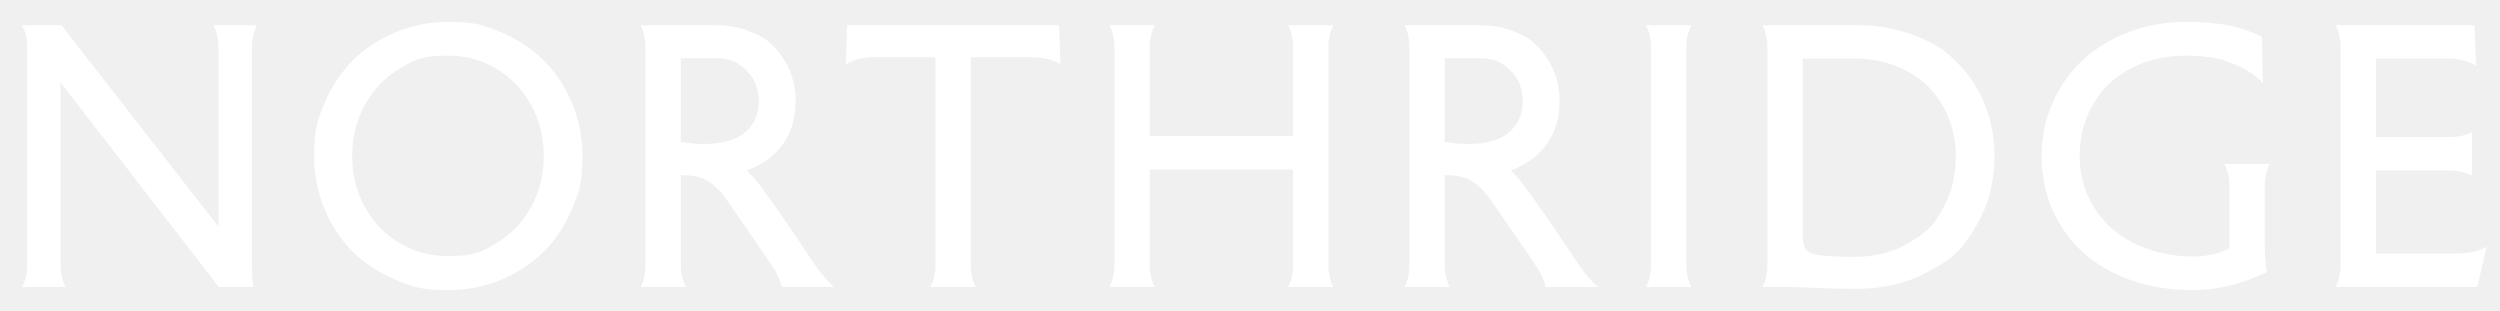
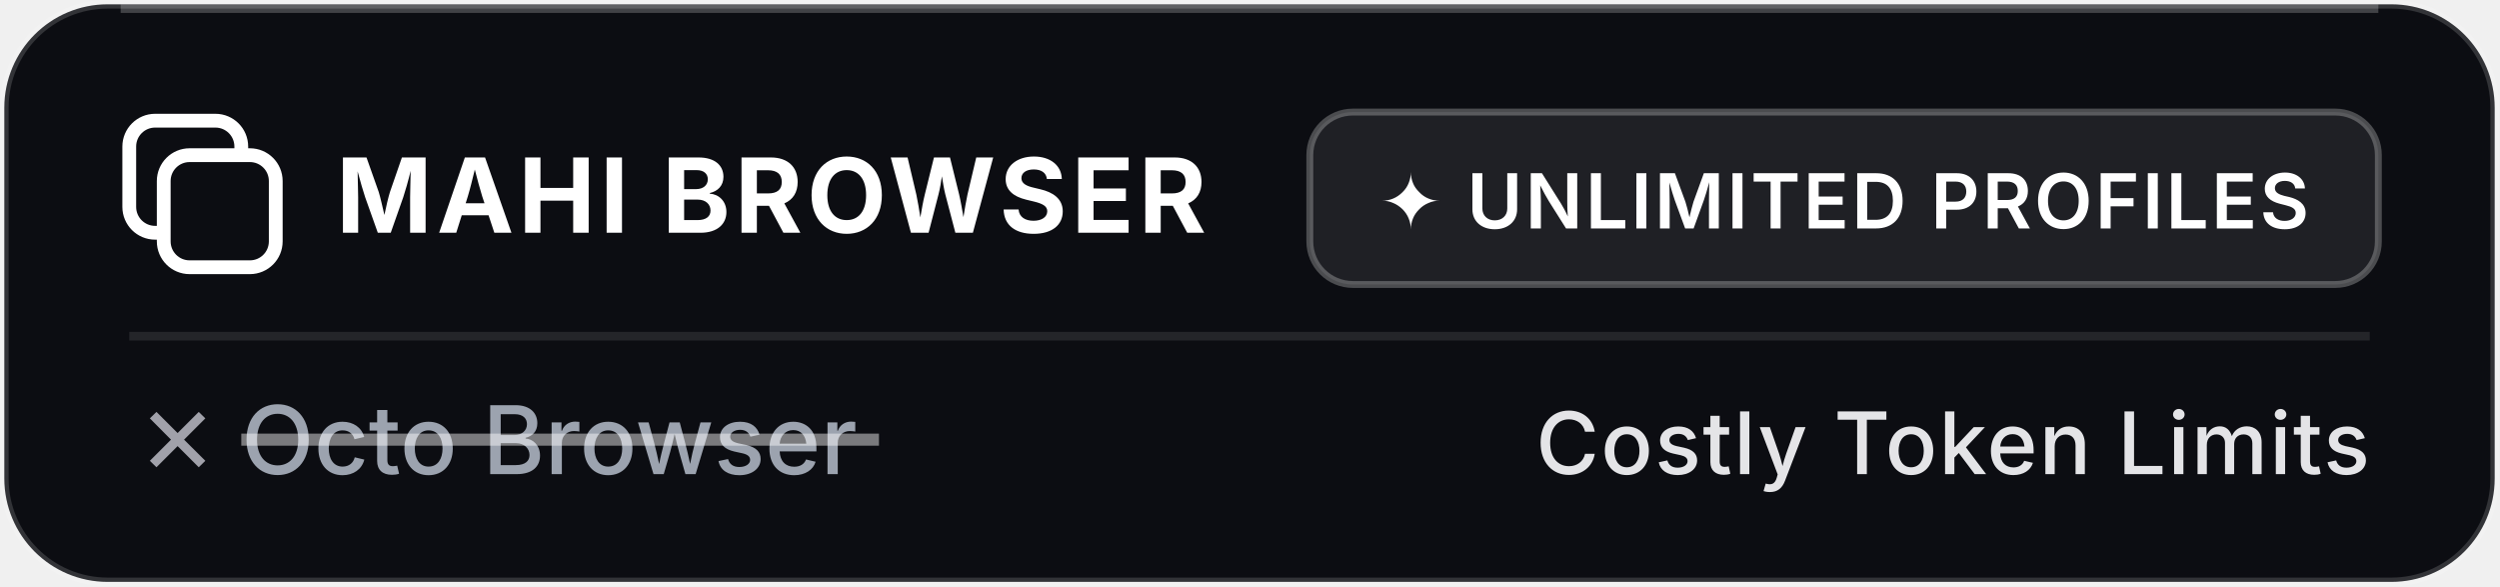
- <svg xmlns="http://www.w3.org/2000/svg" data-name="Layer 64" viewBox="0 0 259.85 32.31">
-   <path d="M-.68 2.628h266.531v32.739H-.68z" style="fill:none" />
-   <path d="M26.182 4.87v22.71q0 1.113.166 2.242h-3.603L6.293 8.572V27.58q0 1.18.514 2.242H2.308a5.1 5.1 0 0 0 .515-2.242V4.87q0-1.179-.515-2.242h4.084l16.32 20.935V4.87q0-1.179-.515-2.242h4.5a5.1 5.1 0 0 0-.516 2.242m7.548 16.85q-1.08-2.59-1.08-5.495c0-2.905.36-3.769 1.08-5.495q1.079-2.59 2.938-4.441t4.441-2.93q2.58-1.08 5.487-1.08c2.907 0 3.766.36 5.487 1.08q2.58 1.08 4.44 2.93t2.94 4.44 1.078 5.496c0 2.905-.36 3.769-1.079 5.495q-1.08 2.59-2.938 4.433-1.86 1.842-4.441 2.922t-5.487 1.079c-2.906-.001-3.766-.36-5.487-1.08q-2.582-1.079-4.44-2.921-1.86-1.843-2.94-4.433m2.872-5.495q0 2.888 1.311 5.28 1.312 2.39 3.595 3.751 2.282 1.362 5.055 1.361c2.773 0 3.533-.453 5.055-1.36q2.283-1.362 3.594-3.753t1.312-5.28q0-2.904-1.312-5.303t-3.594-3.769-5.055-1.37c-2.772 0-3.534.457-5.055 1.37q-2.283 1.37-3.595 3.769-1.311 2.4-1.311 5.304m30-13.597h7.852q1.876 0 3.445.623c1.57.623 1.918.98 2.615 1.693s1.237 1.55 1.619 2.507q.572 1.437.572 3.063 0 2.607-1.328 4.466-1.328 1.86-3.768 2.74a9.6 9.6 0 0 1 1.054 1.145l.307.381q.697.915 1.569 2.15.87 1.237 1.311 1.876.44.64 1.536 2.291a94 94 0 0 0 1.162 1.735q1.146 1.694 2.141 2.524h-5.445a6 6 0 0 0-.913-2.076 639 639 0 0 0-4.93-7.172q-1.296-1.743-2.69-2.141-.83-.233-1.943-.233v9.38q0 1.18.515 2.242H66.6a5.1 5.1 0 0 0 .498-2.242V4.87a5.1 5.1 0 0 0-.497-2.242Zm4.167 3.42v8.683q.996.232 2.424.232 2.855 0 4.266-1.212 1.41-1.211 1.411-3.204 0-2.009-1.32-3.254c-1.32-1.245-2.15-1.245-3.81-1.245zm30.135-.099V27.58q0 1.18.515 2.242h-4.698a5.1 5.1 0 0 0 .514-2.242V5.95h-6.358q-1.71 0-2.955.713l.132-4.034h22.03l.134 4.034q-1.246-.713-2.955-.713zm33.495 8.201V4.87a5.1 5.1 0 0 0-.498-2.242h4.681a5.1 5.1 0 0 0-.498 2.242v22.71q0 1.213.498 2.242h-4.68a5.1 5.1 0 0 0 .498-2.242v-9.96h-14.892v9.96q0 1.18.515 2.242h-4.682a5.1 5.1 0 0 0 .498-2.242V4.87a5.1 5.1 0 0 0-.498-2.242h4.682a5.1 5.1 0 0 0-.515 2.242v9.28zM146 2.628h7.853q1.876 0 3.445.623c1.57.623 1.918.98 2.615 1.693s1.237 1.55 1.618 2.507q.573 1.437.573 3.063 0 2.607-1.328 4.466-1.328 1.86-3.768 2.74a9.6 9.6 0 0 1 1.054 1.145l.307.381q.697.915 1.569 2.15.87 1.237 1.311 1.876.44.64 1.536 2.291a94 94 0 0 0 1.162 1.735q1.145 1.694 2.141 2.524h-5.445a6 6 0 0 0-.913-2.076 639 639 0 0 0-4.93-7.172q-1.296-1.743-2.69-2.141-.83-.233-1.943-.233v9.38q0 1.18.515 2.242H146a5.1 5.1 0 0 0 .498-2.242V4.87A5.1 5.1 0 0 0 146 2.628m4.168 3.42v8.683q.995.232 2.424.232 2.855 0 4.266-1.212 1.41-1.211 1.411-3.204 0-2.009-1.32-3.254c-1.32-1.245-2.15-1.245-3.81-1.245zm25.103-1.178v22.71q0 1.18.515 2.242h-4.682a5.1 5.1 0 0 0 .498-2.242V4.87a5.1 5.1 0 0 0-.498-2.242h4.682a5.1 5.1 0 0 0-.515 2.242m7.932-2.242h9.96q3.09 0 5.728 1.021c2.638 1.021 3.257 1.619 4.491 2.814q1.851 1.794 2.889 4.317t1.037 5.478q0 3.934-1.817 7.073c-1.818 3.139-2.909 3.73-5.089 4.914q-3.27 1.776-7.388 1.776-2.325 0-4.482-.1-2.159-.1-2.922-.1h-2.407a5.1 5.1 0 0 0 .498-2.24V4.87a5.1 5.1 0 0 0-.498-2.242m4.167 3.453v18.295q0 .863.207 1.337.208.473.889.672.962.315 4.316.315 3.105 0 5.52-1.394c2.415-1.394 2.844-2.18 3.702-3.752q1.287-2.357 1.287-5.263 0-2.158-.756-4.042a9.6 9.6 0 0 0-2.116-3.246q-1.362-1.36-3.362-2.141t-4.375-.78zm48.027 13.199v6.159q0 1.51.232 2.822-3.868 1.893-7.686 1.893-3.57 0-6.55-1.071t-4.98-2.939a13.1 13.1 0 0 1-3.105-4.416q-1.104-2.547-1.104-5.503 0-2.922 1.13-5.503 1.128-2.582 3.096-4.433 1.967-1.85 4.772-2.93t6.027-1.08q2.506 0 4.266.333 1.76.332 3.603 1.195l.1 4.831q-1.18-1.328-3.503-2.175-1.81-.68-4.433-.68-2.507 0-4.607.805-2.1.806-3.52 2.208a9.8 9.8 0 0 0-2.2 3.32q-.78 1.917-.78 4.109 0 2.208.856 4.126a9.8 9.8 0 0 0 2.39 3.312q1.535 1.395 3.794 2.2 2.257.804 4.93.804.714 0 1.752-.207a6.4 6.4 0 0 0 1.851-.656V19.28q0-1.179-.515-2.241h4.699a5.1 5.1 0 0 0-.515 2.24Zm7.389-16.652h14.41l.166 4.184q-1.28-.73-2.955-.73h-7.455v8.167h7.72q1.196 0 2.258-.514v4.499a5.1 5.1 0 0 0-2.258-.515h-7.72v8.633h8.268q1.992 0 3.237-.714l-.963 4.184h-14.709a5.1 5.1 0 0 0 .498-2.241V4.87a5.1 5.1 0 0 0-.498-2.242" style="fill:#fff" />
+ <svg xmlns="http://www.w3.org/2000/svg" width="290" height="68" viewBox="0 0 290 68" fill="none">
+   <rect x="0.5" y="0.5" width="289" height="67" rx="12" fill="#0C0D12" stroke="rgba(255, 255, 255, 0.16)" stroke-width="1" />
+   <line x1="14" y1="1" x2="276" y2="1" stroke="rgba(255, 255, 255, 0.22)" stroke-width="1" />
+   <rect x="15" y="14" width="13" height="13" rx="3" stroke="#FFFFFF" stroke-width="1.6" fill="none" />
+   <rect x="19" y="18" width="13" height="13" rx="3" stroke="#FFFFFF" stroke-width="1.6" fill="#0C0D12" />
+   <text x="39" y="27" fill="#FFFFFF" font-family="-apple-system, BlinkMacSystemFont, 'Inter', sans-serif" font-size="12" font-weight="700" letter-spacing="0.5">MAHI BROWSER</text>
+   <rect x="152" y="13" width="124" height="20" rx="5" fill="rgba(255, 255, 255, 0.08)" stroke="rgba(255, 255, 255, 0.26)" stroke-width="0.8" />
+   <text x="214" y="26.5" text-anchor="middle" fill="#FFFFFF" font-family="-apple-system, BlinkMacSystemFont, 'Inter', sans-serif" font-size="8.8" font-weight="600" letter-spacing="0.3">✦ UNLIMITED PROFILES</text>
+   <line x1="15" y1="39" x2="275" y2="39" stroke="rgba(255, 255, 255, 0.10)" stroke-width="1" />
+   <text x="16" y="55" fill="#A1A1AA" font-family="-apple-system, BlinkMacSystemFont, sans-serif" font-size="11" font-weight="700">✕</text>
+   <text x="28" y="55" fill="#9CA3AF" font-family="-apple-system, BlinkMacSystemFont, sans-serif" font-size="11" font-weight="500">Octo Browser</text>
+   <line x1="28" y1="51" x2="102" y2="51" stroke="rgba(255, 255, 255, 0.45)" stroke-width="1.4" />
+   <text x="275" y="55" text-anchor="end" fill="#E4E4E7" font-family="-apple-system, BlinkMacSystemFont, sans-serif" font-size="10" font-weight="500" letter-spacing="0.2">Costly Token Limits</text>
</svg>
